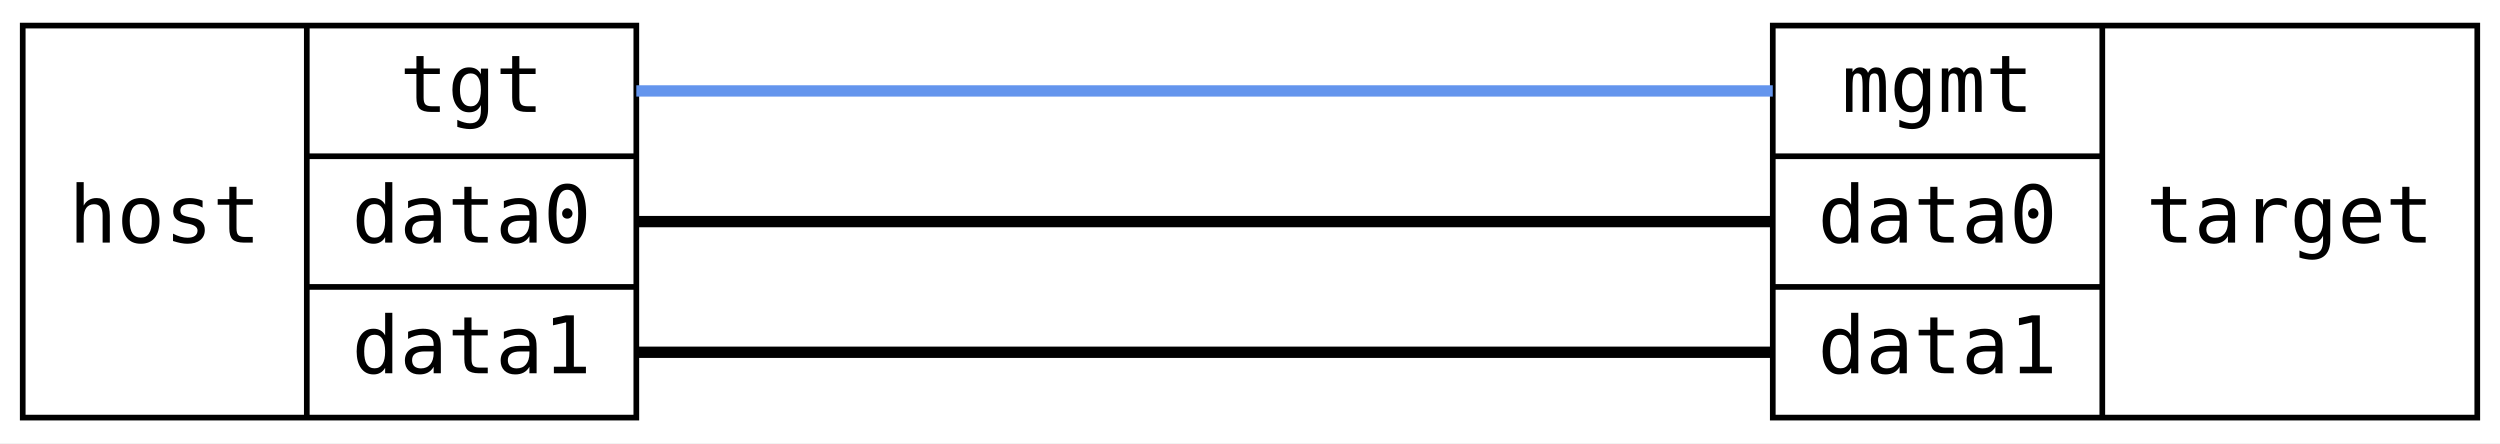
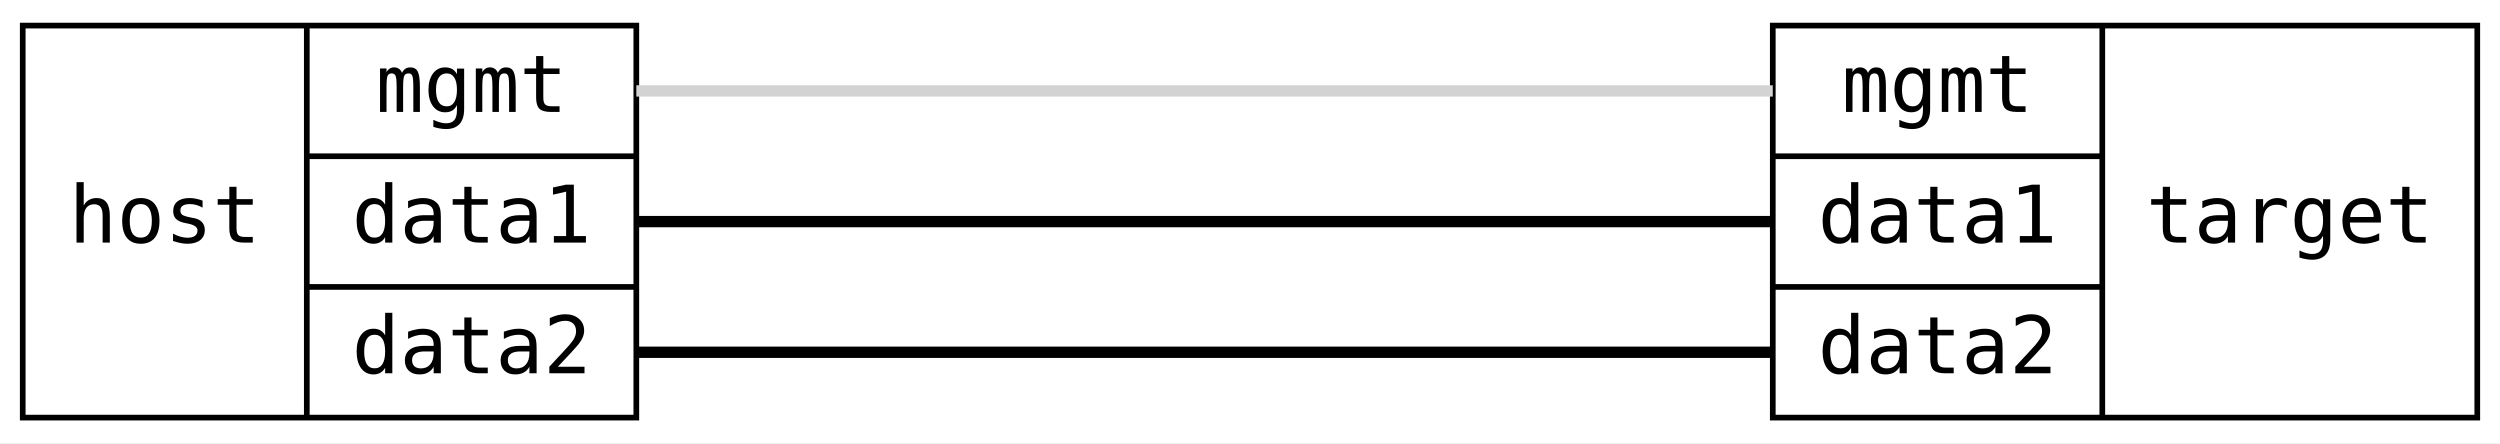
<svg xmlns="http://www.w3.org/2000/svg" width="440pt" height="78pt" viewBox="0.00 0.00 440.03 78.00">
  <g id="graph0" class="graph" transform="scale(1 1) rotate(0) translate(4 74)">
    <polygon fill="white" stroke="transparent" points="-4,4 -4,-74 436.03,-74 436.03,4 -4,4" />
    <g id="node1" class="node">
      <polygon fill="none" stroke="black" points="0,-0.5 0,-69.5 108,-69.5 108,-0.5 0,-0.5" />
      <text text-anchor="middle" x="25" y="-31.3" font-family="DejaVu Sans Mono, Book" font-size="14.00">host</text>
      <polyline fill="none" stroke="black" points="50,-0.5 50,-69.5 " />
-       <text text-anchor="middle" x="79" y="-54.3" font-family="DejaVu Sans Mono, Book" font-size="14.00">tgt</text>
+       <text text-anchor="middle" x="79" y="-54.3" font-family="DejaVu Sans Mono, Book" font-size="14.00">mgmt</text>
      <polyline fill="none" stroke="black" points="50,-46.5 108,-46.5 " />
-       <text text-anchor="middle" x="79" y="-31.3" font-family="DejaVu Sans Mono, Book" font-size="14.00">data0</text>
+       <text text-anchor="middle" x="79" y="-31.3" font-family="DejaVu Sans Mono, Book" font-size="14.00">data1</text>
      <polyline fill="none" stroke="black" points="50,-23.5 108,-23.5 " />
-       <text text-anchor="middle" x="79" y="-8.3" font-family="DejaVu Sans Mono, Book" font-size="14.00">data1</text>
+       <text text-anchor="middle" x="79" y="-8.3" font-family="DejaVu Sans Mono, Book" font-size="14.00">data2</text>
    </g>
    <g id="node2" class="node">
      <polygon fill="none" stroke="black" points="308.03,-0.5 308.03,-69.5 432.03,-69.5 432.03,-0.5 308.03,-0.5" />
      <text text-anchor="middle" x="337.03" y="-54.3" font-family="DejaVu Sans Mono, Book" font-size="14.00">mgmt</text>
      <polyline fill="none" stroke="black" points="308.03,-46.5 366.03,-46.5 " />
-       <text text-anchor="middle" x="337.03" y="-31.3" font-family="DejaVu Sans Mono, Book" font-size="14.00">data0</text>
+       <text text-anchor="middle" x="337.03" y="-31.3" font-family="DejaVu Sans Mono, Book" font-size="14.00">data1</text>
      <polyline fill="none" stroke="black" points="308.03,-23.5 366.03,-23.5 " />
-       <text text-anchor="middle" x="337.03" y="-8.3" font-family="DejaVu Sans Mono, Book" font-size="14.00">data1</text>
+       <text text-anchor="middle" x="337.03" y="-8.3" font-family="DejaVu Sans Mono, Book" font-size="14.00">data2</text>
      <polyline fill="none" stroke="black" points="366.03,-0.5 366.03,-69.5 " />
      <text text-anchor="middle" x="399.03" y="-31.3" font-family="DejaVu Sans Mono, Book" font-size="14.00">target</text>
    </g>
    <g id="edge1" class="edge">
-       <path fill="none" stroke="cornflowerblue" stroke-width="2" d="M108,-58C108,-58 308.03,-58 308.03,-58" />
+       <path fill="none" stroke="lightgray" stroke-width="2" d="M108,-58C108,-58 308.03,-58 308.03,-58" />
    </g>
    <g id="edge2" class="edge">
      <path fill="none" stroke="black" stroke-width="2" d="M108,-35C108,-35 308.03,-35 308.03,-35" />
    </g>
    <g id="edge3" class="edge">
      <path fill="none" stroke="black" stroke-width="2" d="M108,-12C108,-12 308.03,-12 308.03,-12" />
    </g>
  </g>
</svg>
